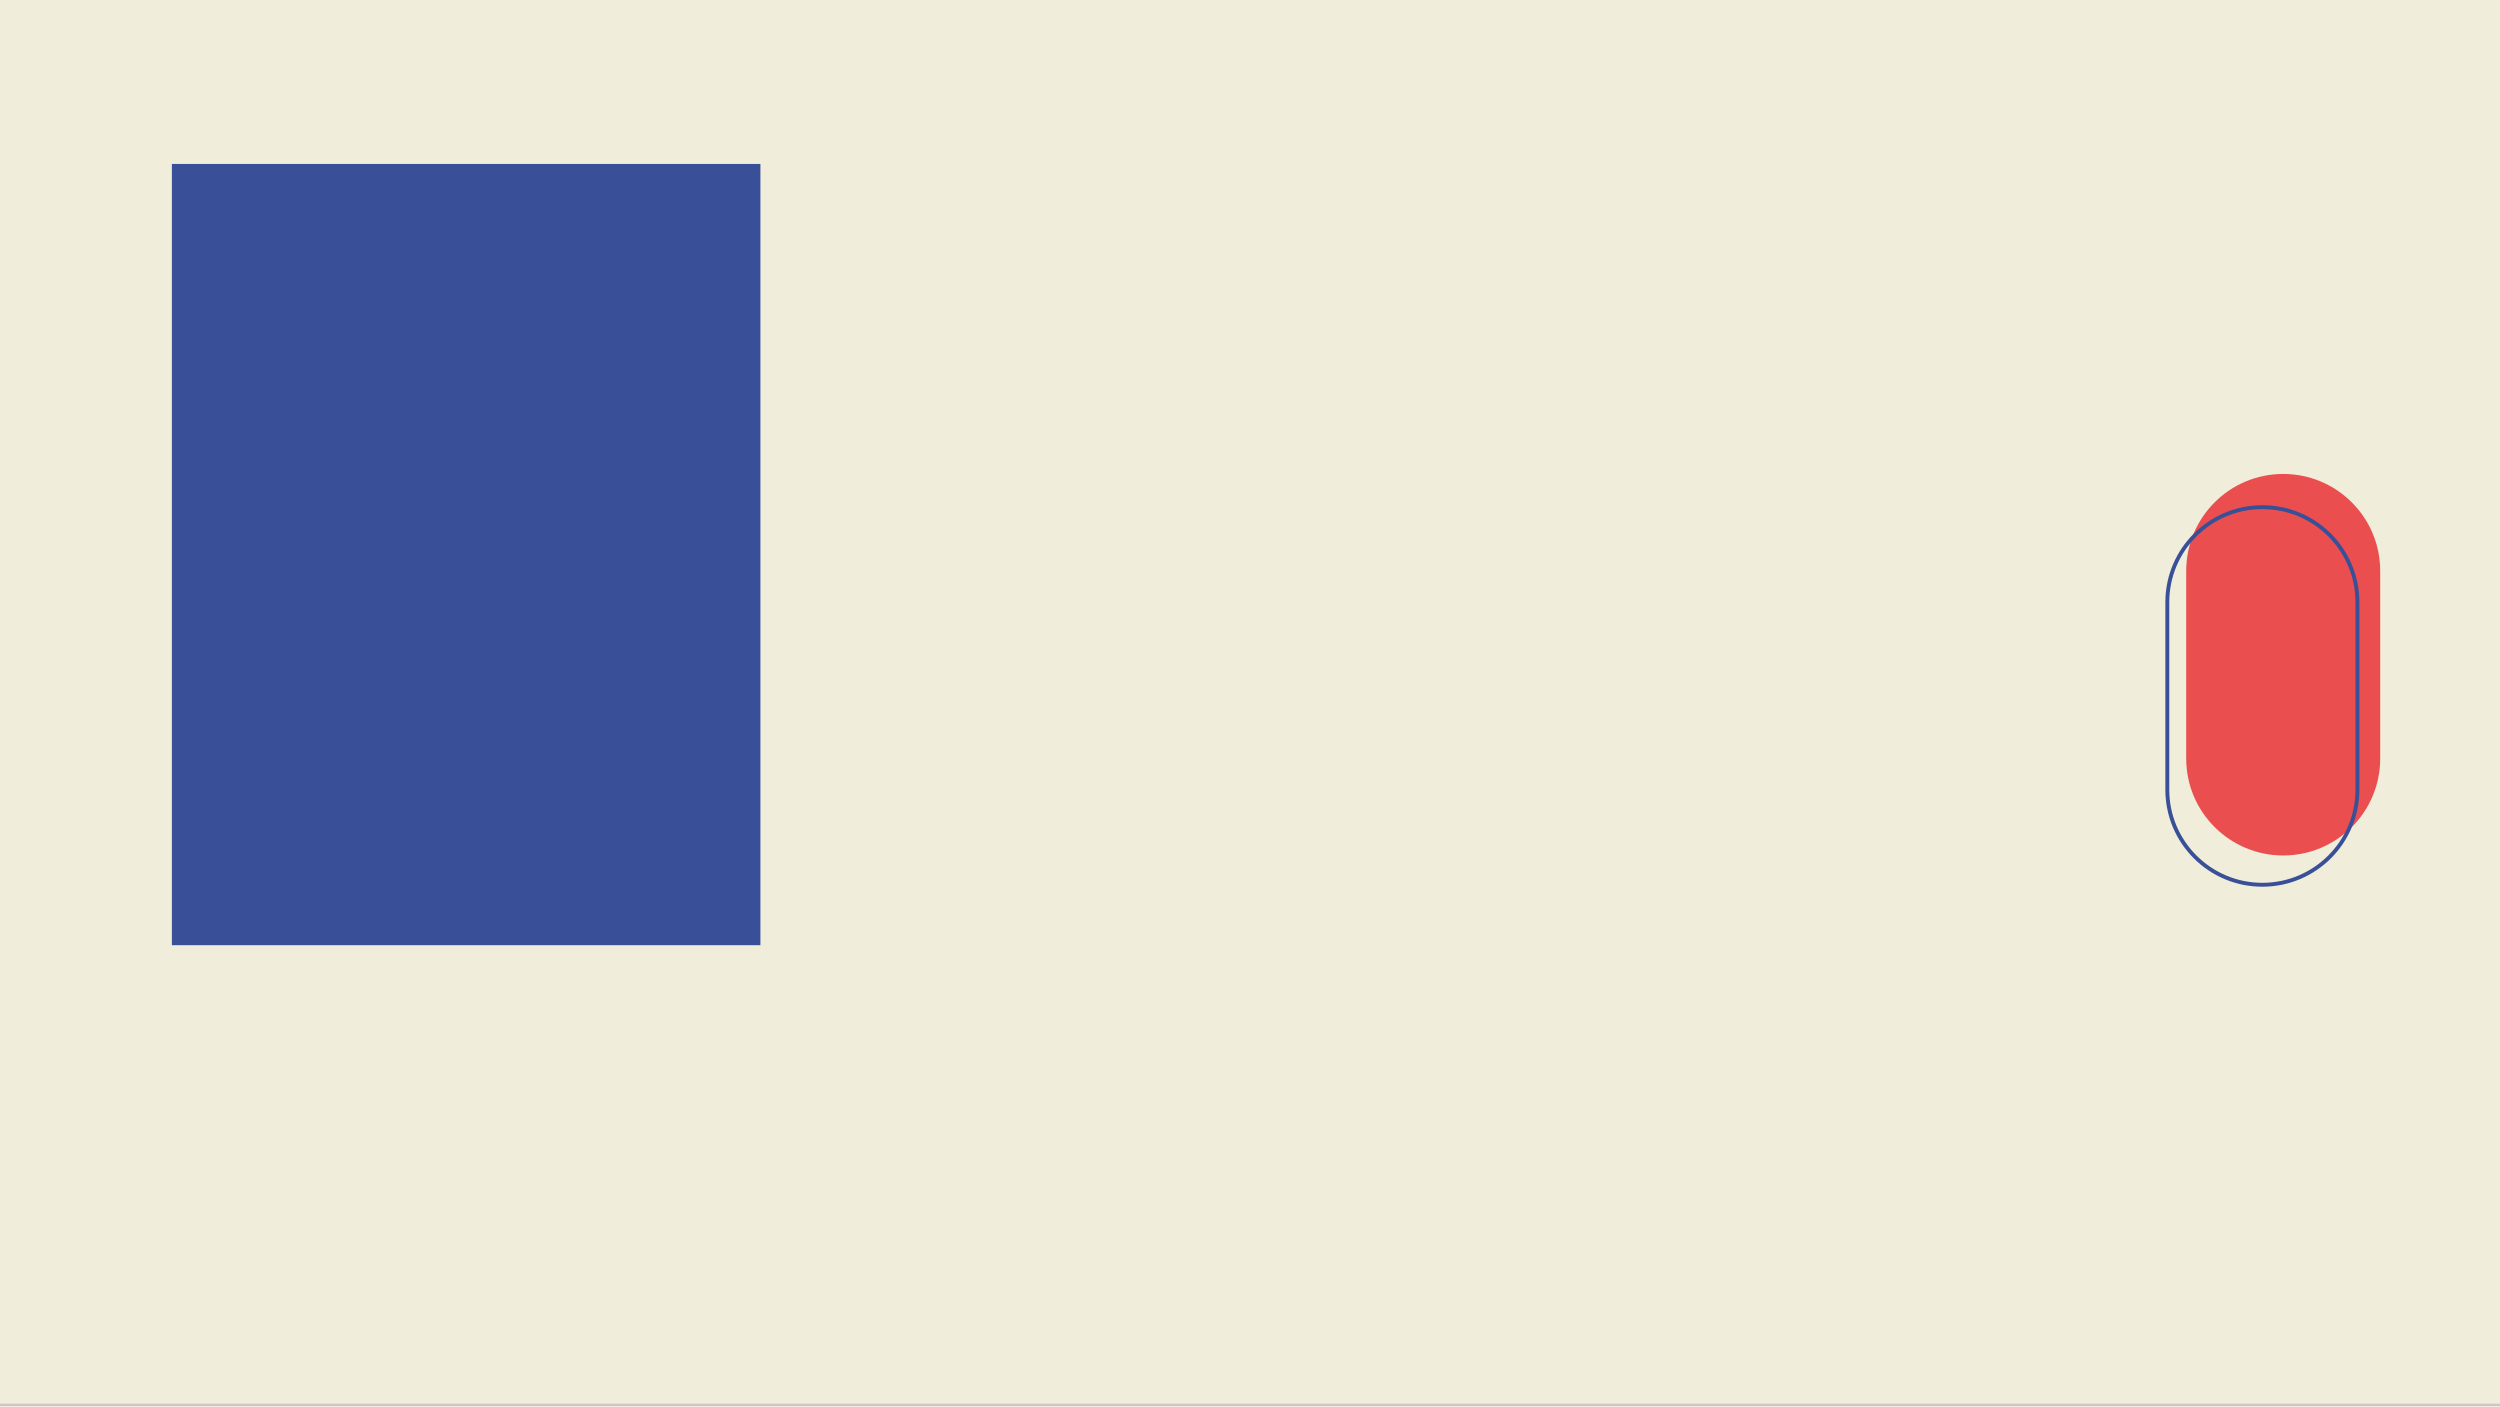
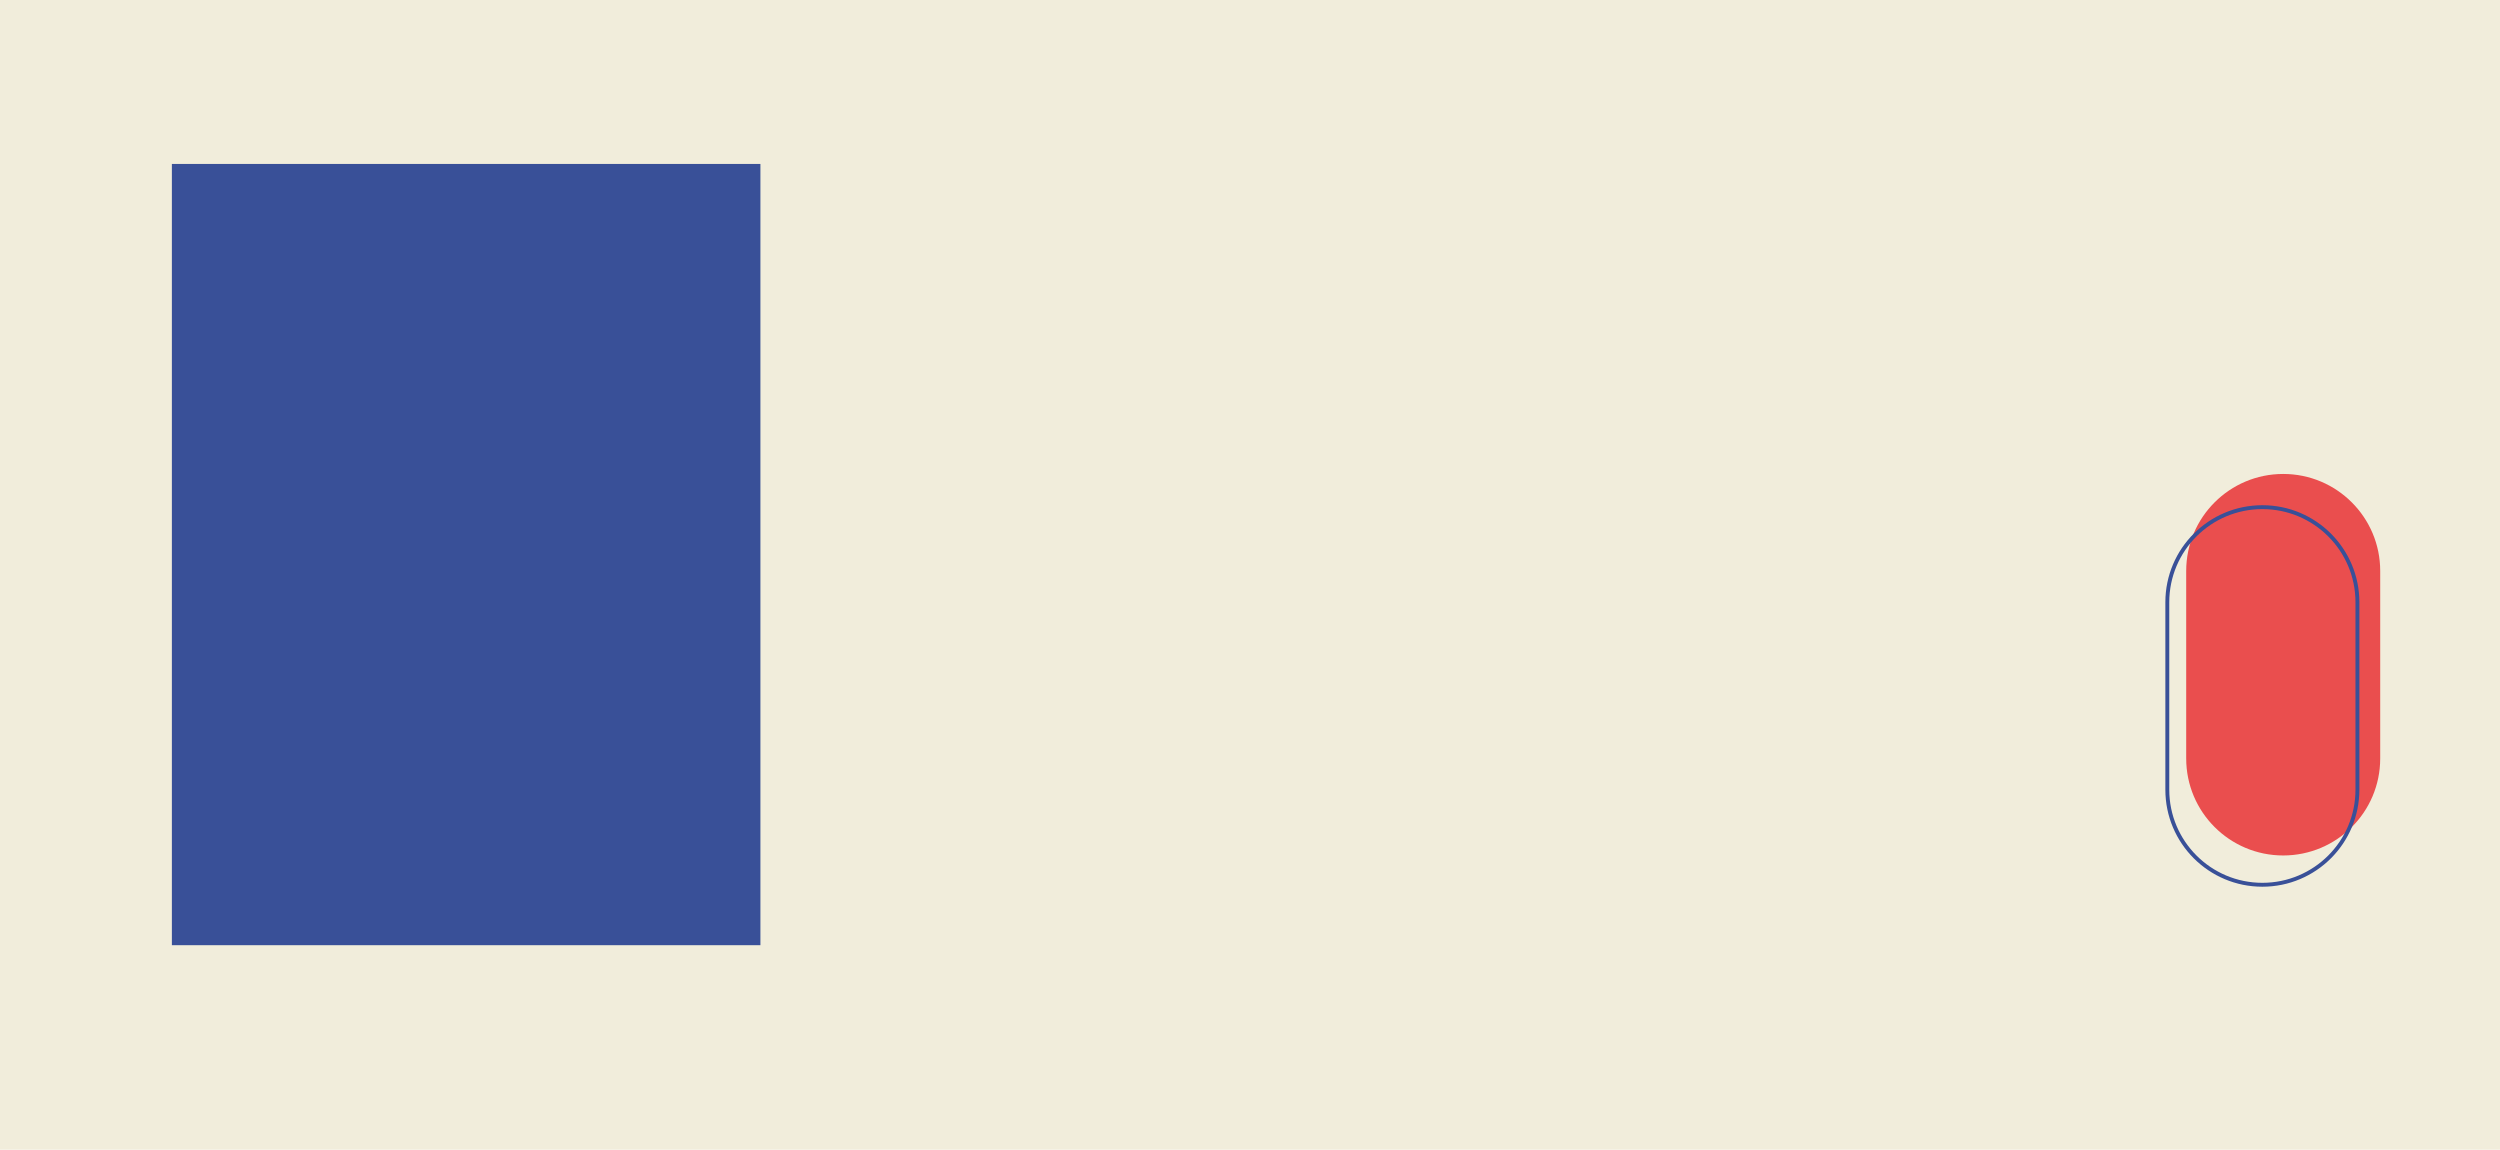
- <svg xmlns="http://www.w3.org/2000/svg" width="1920" height="1080" viewBox="0 0 1920 1080">
+ <svg xmlns="http://www.w3.org/2000/svg" width="1920" height="883" viewBox="0 0 1920 883">
  <defs>
    <clipPath id="clip-om_mig">
-       <rect width="1920" height="1080" />
+       <rect width="1920" height="883" />
    </clipPath>
  </defs>
  <g id="om_mig" clip-path="url(#clip-om_mig)">
-     <rect width="1920" height="1080" fill="#f1eddb" />
-     <g id="Rectangle_24" data-name="Rectangle 24" transform="translate(0 1078)" fill="#f1eddb" stroke="#d6c4c4" stroke-width="3">
-       <rect width="1920" height="174" stroke="none" />
-       <rect x="1.5" y="1.5" width="1917" height="171" fill="none" />
-     </g>
+     <rect width="1920" height="883" fill="#f1eddb" />
    <g id="Group_13" data-name="Group 13" transform="translate(-42 101)">
      <rect id="Rectangle_9" data-name="Rectangle 9" width="293" height="149" rx="74.5" transform="translate(1870 263) rotate(90)" fill="#ea4e4e" />
      <g id="Rectangle_10" data-name="Rectangle 10" transform="translate(1854 287) rotate(90)" fill="none" stroke="#395098" stroke-width="3">
        <rect width="293" height="149" rx="74.5" stroke="none" />
        <rect x="1.5" y="1.5" width="290" height="146" rx="73" fill="none" />
      </g>
    </g>
    <rect id="Rectangle_30" data-name="Rectangle 30" width="452" height="600" transform="translate(132 125.909)" fill="#395098" />
  </g>
</svg>
